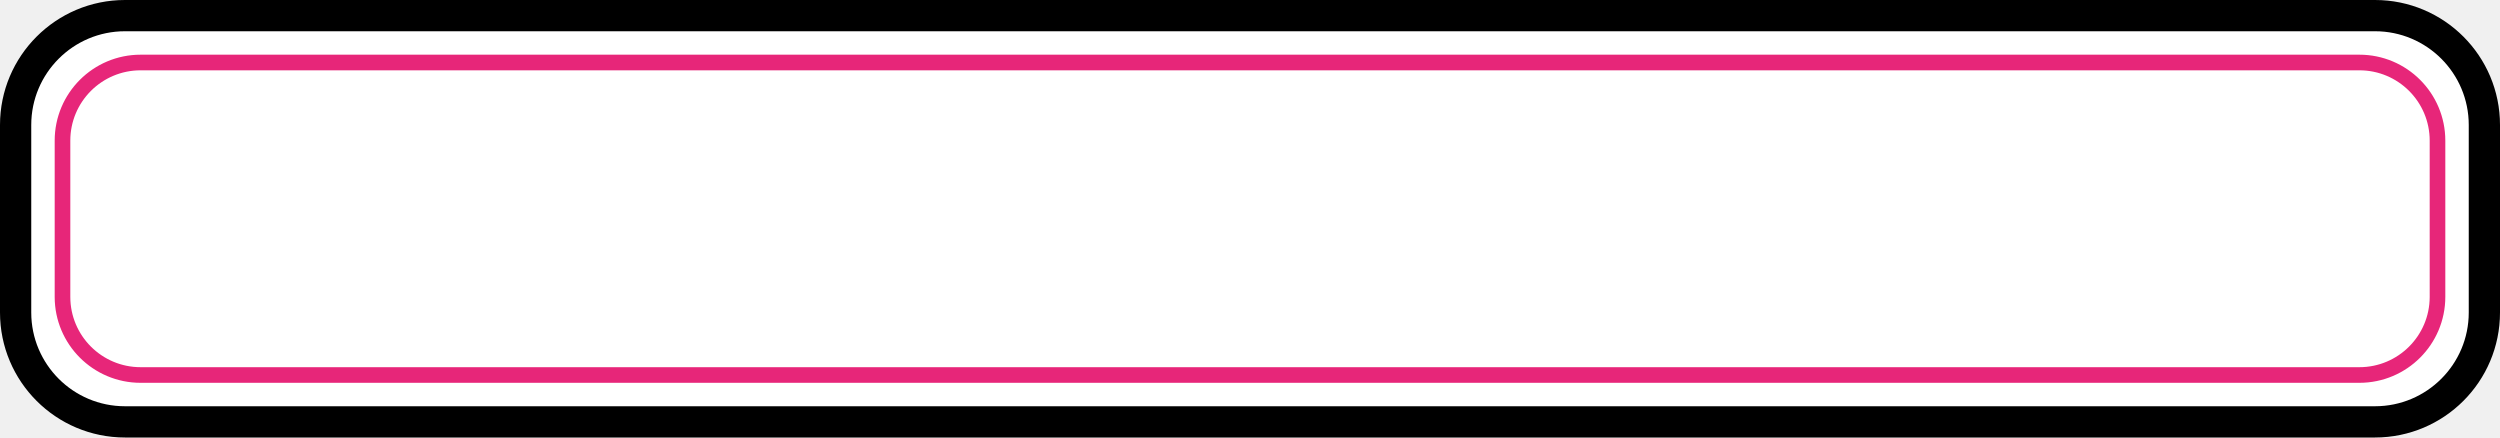
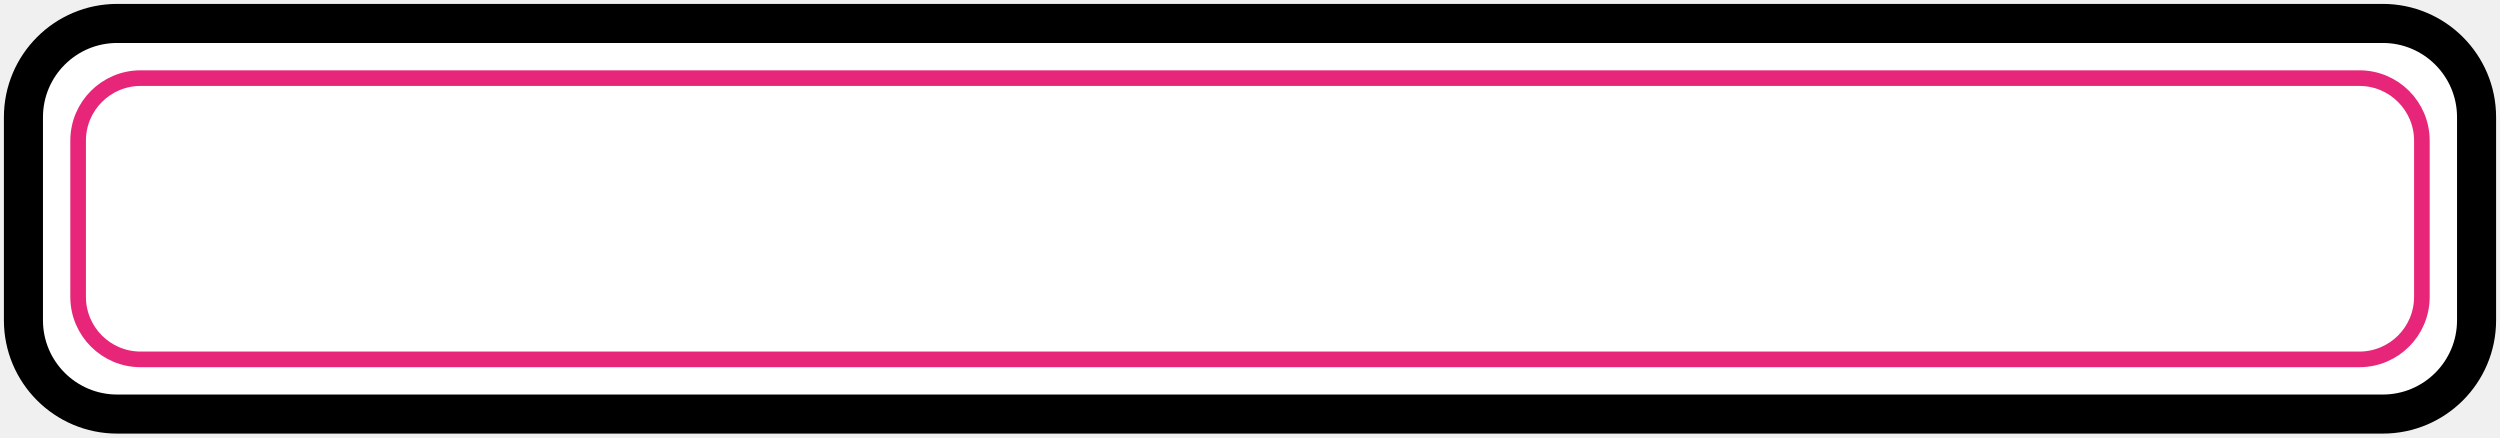
<svg xmlns="http://www.w3.org/2000/svg" viewBox="0 0 320 56" width="320" height="56" fill="none">
-   <rect x="2" y="2" width="316" height="52" rx="14" ry="14" stroke="#000000" stroke-width="4" fill="#FFFFFF" />
-   <rect x="8" y="8" width="304" height="40" rx="10" ry="10" stroke="#E72679" stroke-width="2" fill="none" />
+   <rect x="3" y="3" width="314" height="50" rx="12" ry="12" fill="#FFFFFF" stroke="#000000" stroke-width="5" />
+   <rect x="10" y="10" width="300" height="36" rx="8" ry="8" stroke="#E72679" stroke-width="2" fill="none" />
</svg>
